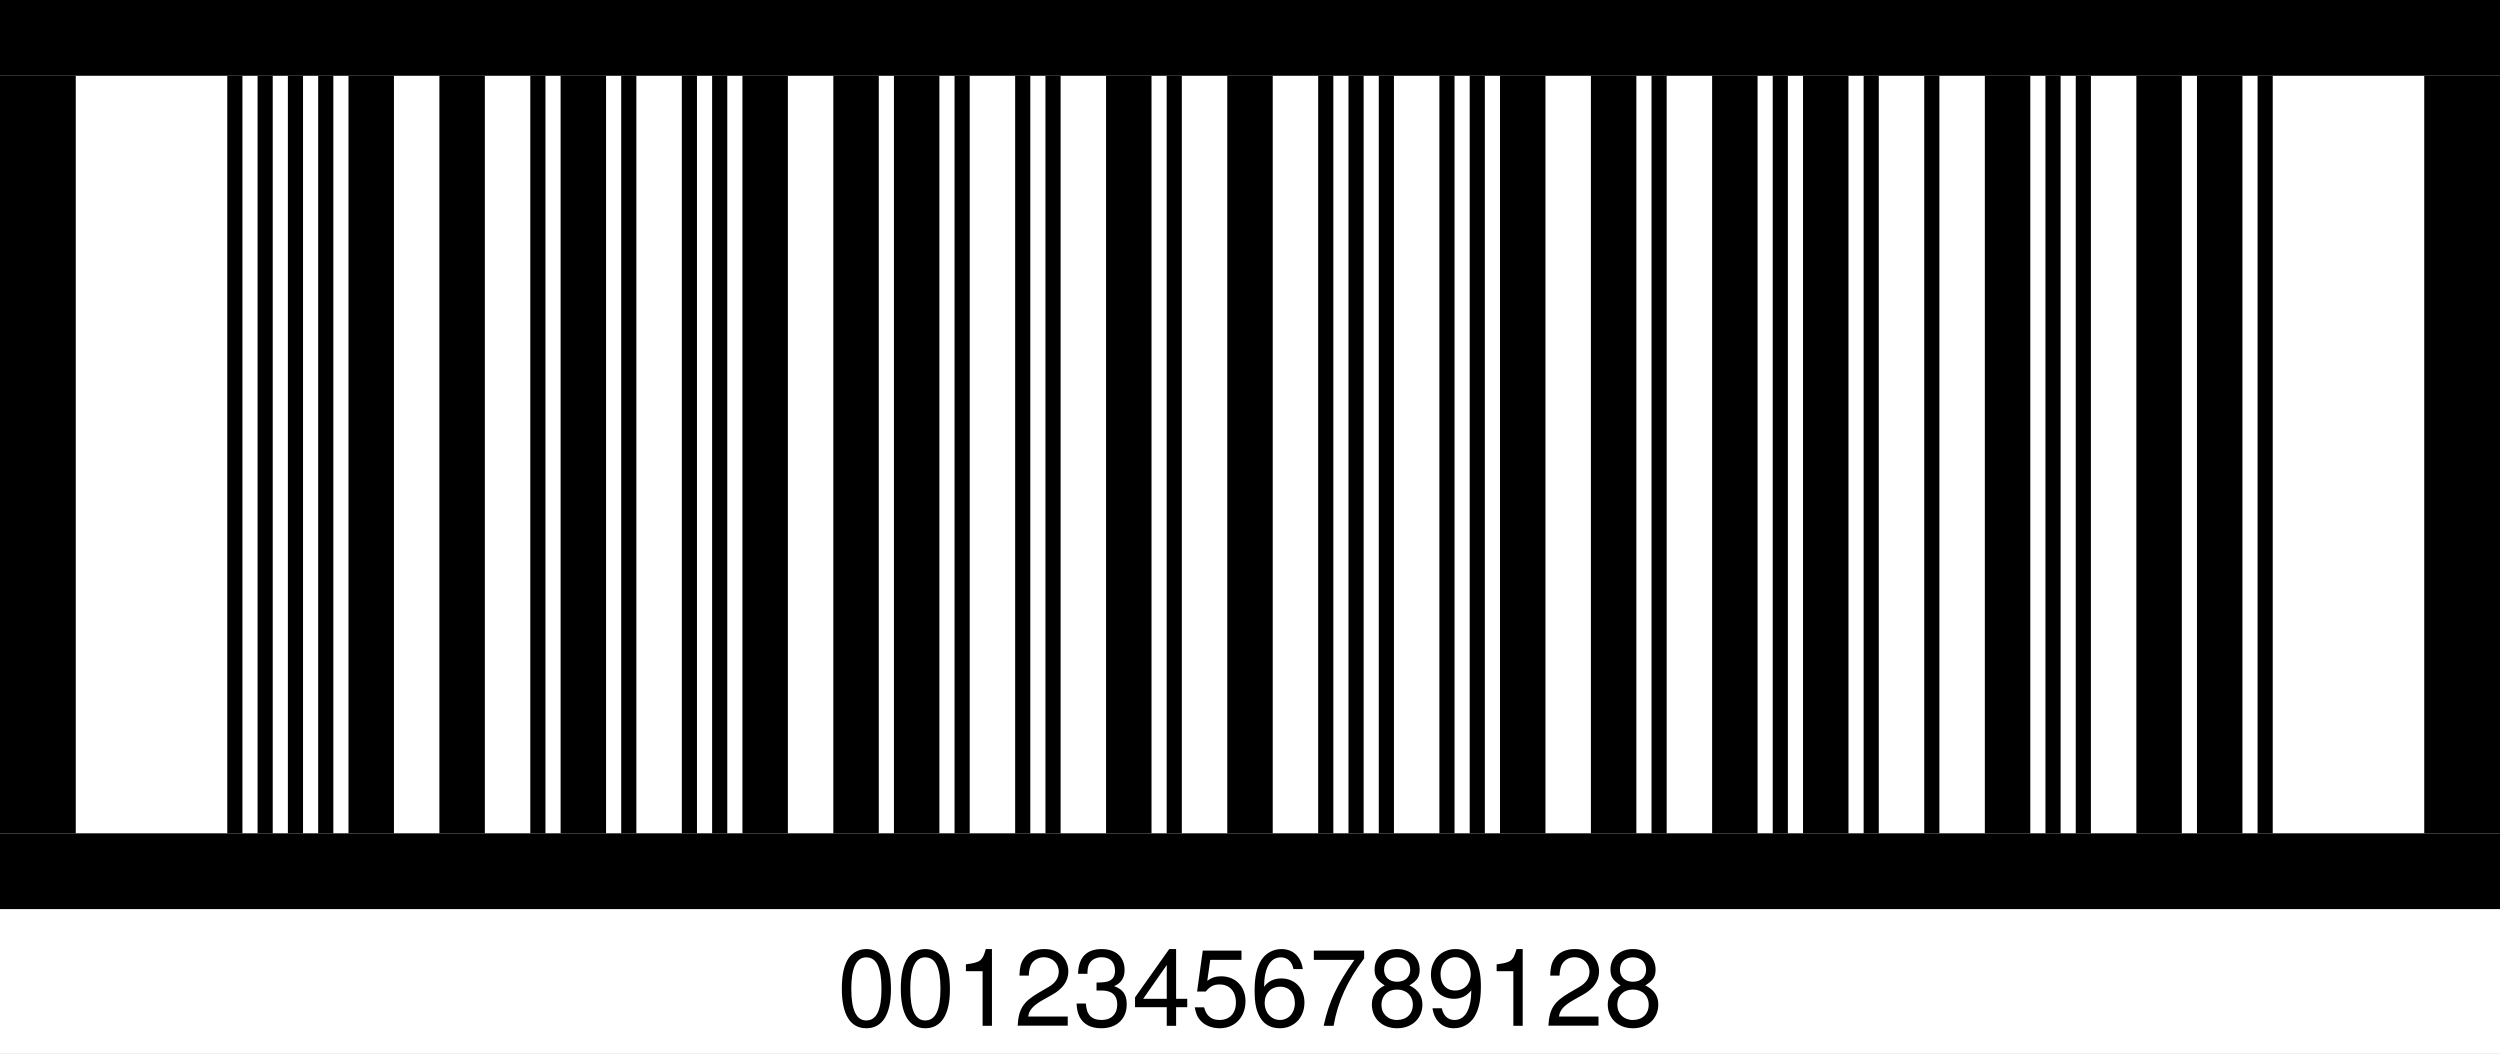
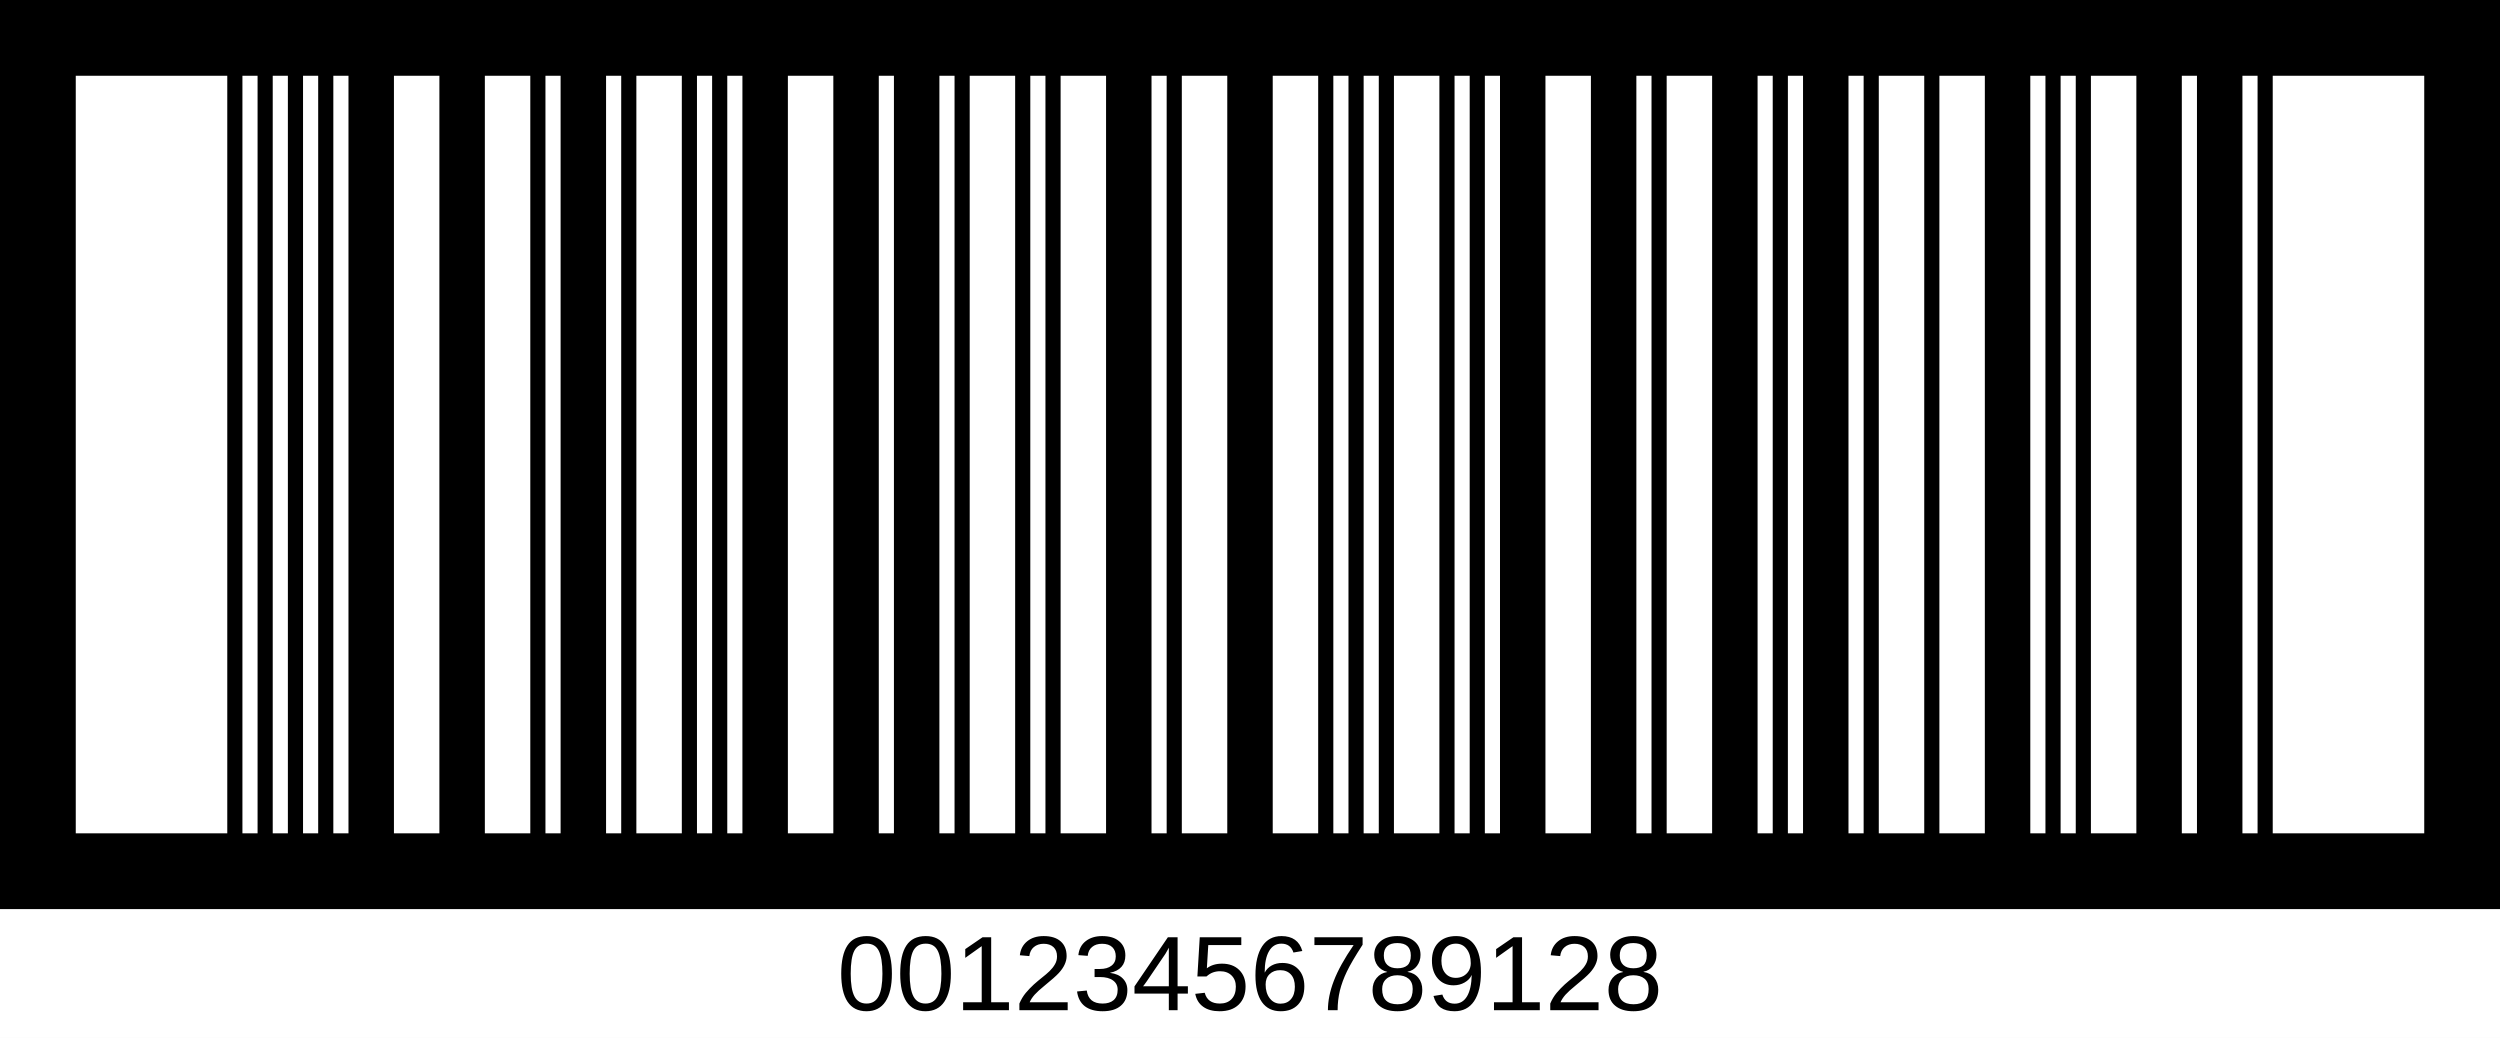
- <svg xmlns="http://www.w3.org/2000/svg" width="330" height="139" version="1.1">
+ <svg xmlns="http://www.w3.org/2000/svg" width="330" height="137" version="1.1">
  <g id="barcode" fill="#000000">
-     <rect x="0" y="0" width="330" height="139" fill="#FFFFFF" />
-     <rect x="30.00" y="10.00" width="2.00" height="100.00" />
-     <rect x="34.00" y="10.00" width="2.00" height="100.00" />
-     <rect x="38.00" y="10.00" width="2.00" height="100.00" />
-     <rect x="42.00" y="10.00" width="2.00" height="100.00" />
-     <rect x="46.00" y="10.00" width="6.00" height="100.00" />
-     <rect x="58.00" y="10.00" width="6.00" height="100.00" />
-     <rect x="70.00" y="10.00" width="2.00" height="100.00" />
-     <rect x="74.00" y="10.00" width="6.00" height="100.00" />
-     <rect x="82.00" y="10.00" width="2.00" height="100.00" />
-     <rect x="90.00" y="10.00" width="2.00" height="100.00" />
-     <rect x="94.00" y="10.00" width="2.00" height="100.00" />
-     <rect x="98.00" y="10.00" width="6.00" height="100.00" />
-     <rect x="110.00" y="10.00" width="6.00" height="100.00" />
-     <rect x="118.00" y="10.00" width="6.00" height="100.00" />
-     <rect x="126.00" y="10.00" width="2.00" height="100.00" />
-     <rect x="134.00" y="10.00" width="2.00" height="100.00" />
-     <rect x="138.00" y="10.00" width="2.00" height="100.00" />
-     <rect x="146.00" y="10.00" width="6.00" height="100.00" />
-     <rect x="154.00" y="10.00" width="2.00" height="100.00" />
-     <rect x="162.00" y="10.00" width="6.00" height="100.00" />
-     <rect x="174.00" y="10.00" width="2.00" height="100.00" />
-     <rect x="178.00" y="10.00" width="2.00" height="100.00" />
-     <rect x="182.00" y="10.00" width="2.00" height="100.00" />
-     <rect x="190.00" y="10.00" width="2.00" height="100.00" />
-     <rect x="194.00" y="10.00" width="2.00" height="100.00" />
-     <rect x="198.00" y="10.00" width="6.00" height="100.00" />
-     <rect x="210.00" y="10.00" width="6.00" height="100.00" />
-     <rect x="218.00" y="10.00" width="2.00" height="100.00" />
-     <rect x="226.00" y="10.00" width="6.00" height="100.00" />
-     <rect x="234.00" y="10.00" width="2.00" height="100.00" />
-     <rect x="238.00" y="10.00" width="6.00" height="100.00" />
-     <rect x="246.00" y="10.00" width="2.00" height="100.00" />
-     <rect x="254.00" y="10.00" width="2.00" height="100.00" />
-     <rect x="262.00" y="10.00" width="6.00" height="100.00" />
-     <rect x="270.00" y="10.00" width="2.00" height="100.00" />
-     <rect x="274.00" y="10.00" width="2.00" height="100.00" />
-     <rect x="282.00" y="10.00" width="6.00" height="100.00" />
-     <rect x="290.00" y="10.00" width="6.00" height="100.00" />
-     <rect x="298.00" y="10.00" width="2.00" height="100.00" />
-     <rect x="0.00" y="0.00" width="330.00" height="10.00" />
-     <rect x="0.00" y="110.00" width="330.00" height="10.00" />
-     <rect x="0.00" y="10.00" width="10.00" height="100.00" />
-     <rect x="320.00" y="10.00" width="10.00" height="100.00" />
-     <text x="165.00" y="135.40" text-anchor="middle" font-family="Helvetica, sans-serif" font-size="14.0">
-          00123456789128
-       </text>
+     <rect x="0" y="0" width="330" height="137" fill="#FFFFFF" />
+     <path d="M30 10h2v100h-2ZM34 10h2v100h-2ZM38 10h2v100h-2ZM42 10h2v100h-2ZM46 10h6v100h-6ZM58 10h6v100h-6ZM70 10h2v100h-2ZM74 10h6v100h-6ZM82 10h2v100h-2ZM90 10h2v100h-2ZM94 10h2v100h-2ZM98 10h6v100h-6ZM110 10h6v100h-6ZM118 10h6v100h-6ZM126 10h2v100h-2ZM134 10h2v100h-2ZM138 10h2v100h-2ZM146 10h6v100h-6ZM154 10h2v100h-2ZM162 10h6v100h-6ZM174 10h2v100h-2ZM178 10h2v100h-2ZM182 10h2v100h-2ZM190 10h2v100h-2ZM194 10h2v100h-2ZM198 10h6v100h-6ZM210 10h6v100h-6ZM218 10h2v100h-2ZM226 10h6v100h-6ZM234 10h2v100h-2ZM238 10h6v100h-6ZM246 10h2v100h-2ZM254 10h2v100h-2ZM262 10h6v100h-6ZM270 10h2v100h-2ZM274 10h2v100h-2ZM282 10h6v100h-6ZM290 10h6v100h-6ZM298 10h2v100h-2ZM0 0h330v10h-330ZM0 110h330v10h-330ZM0 10h10v100h-10ZM320 10h10v100h-10Z" />
+     <text x="165" y="133.34" text-anchor="middle" font-family="Arimo, Arial, sans-serif" font-size="14">
+    00123456789128
+   </text>
  </g>
</svg>
